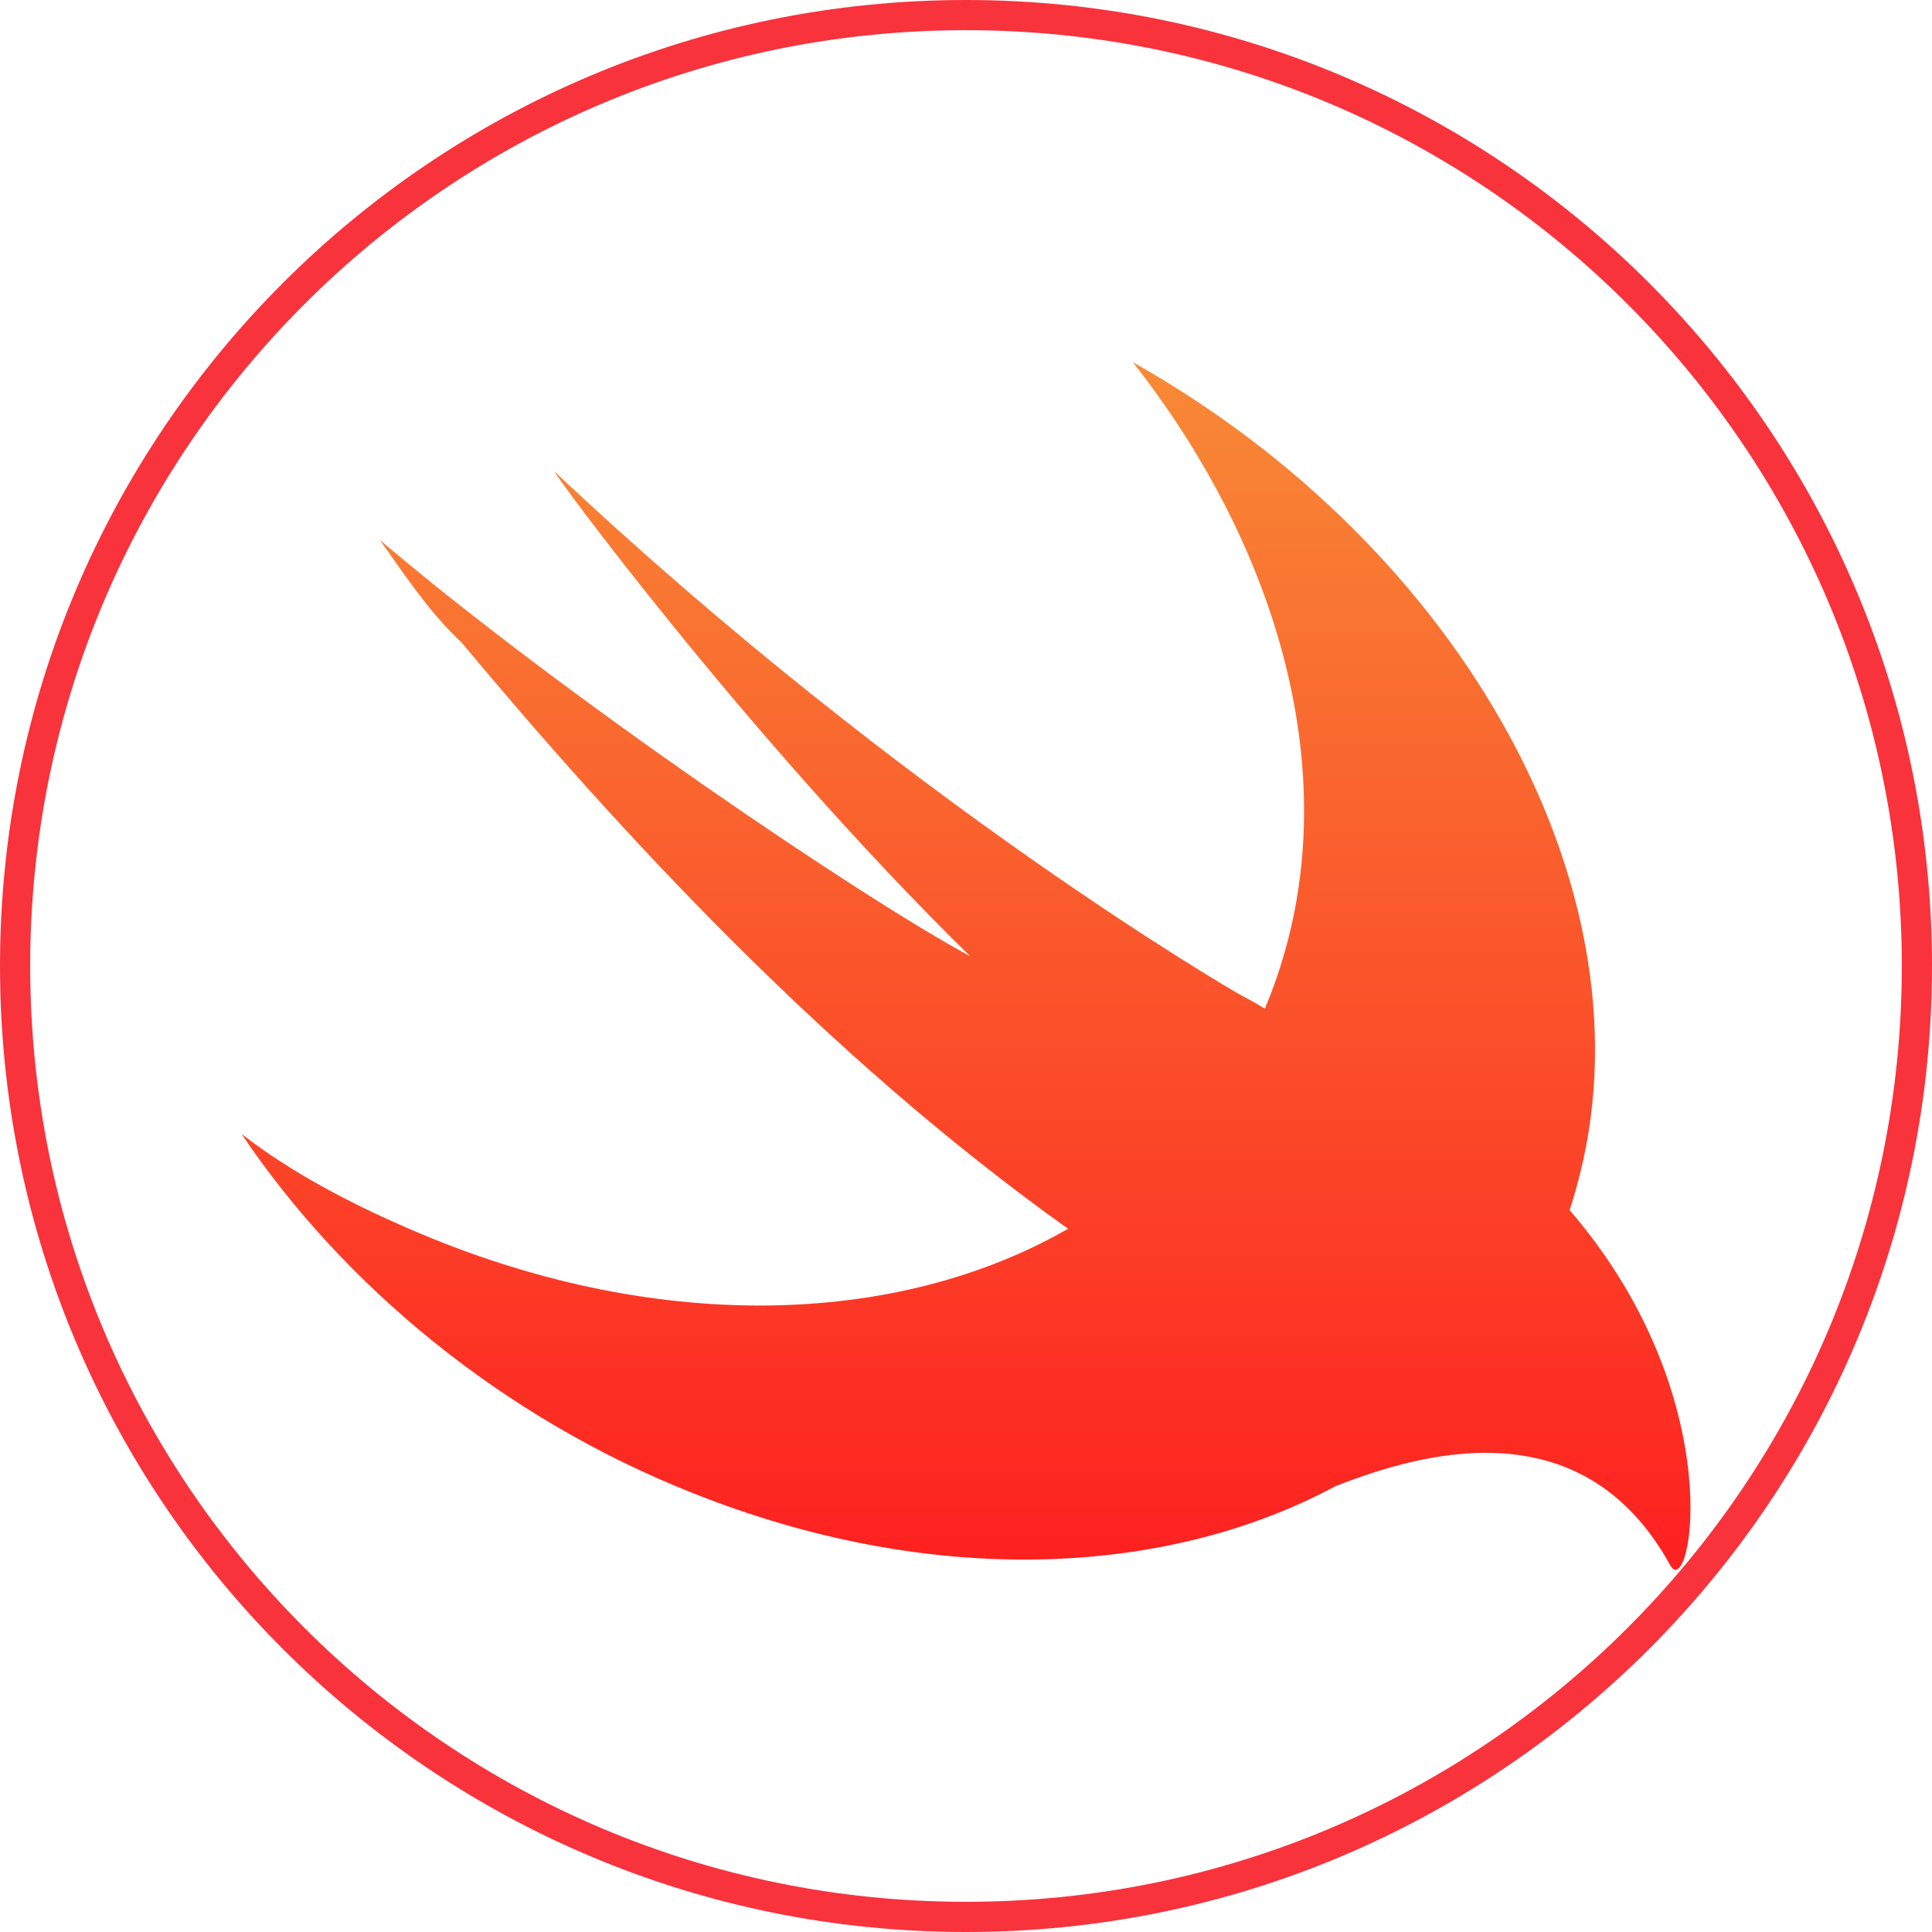
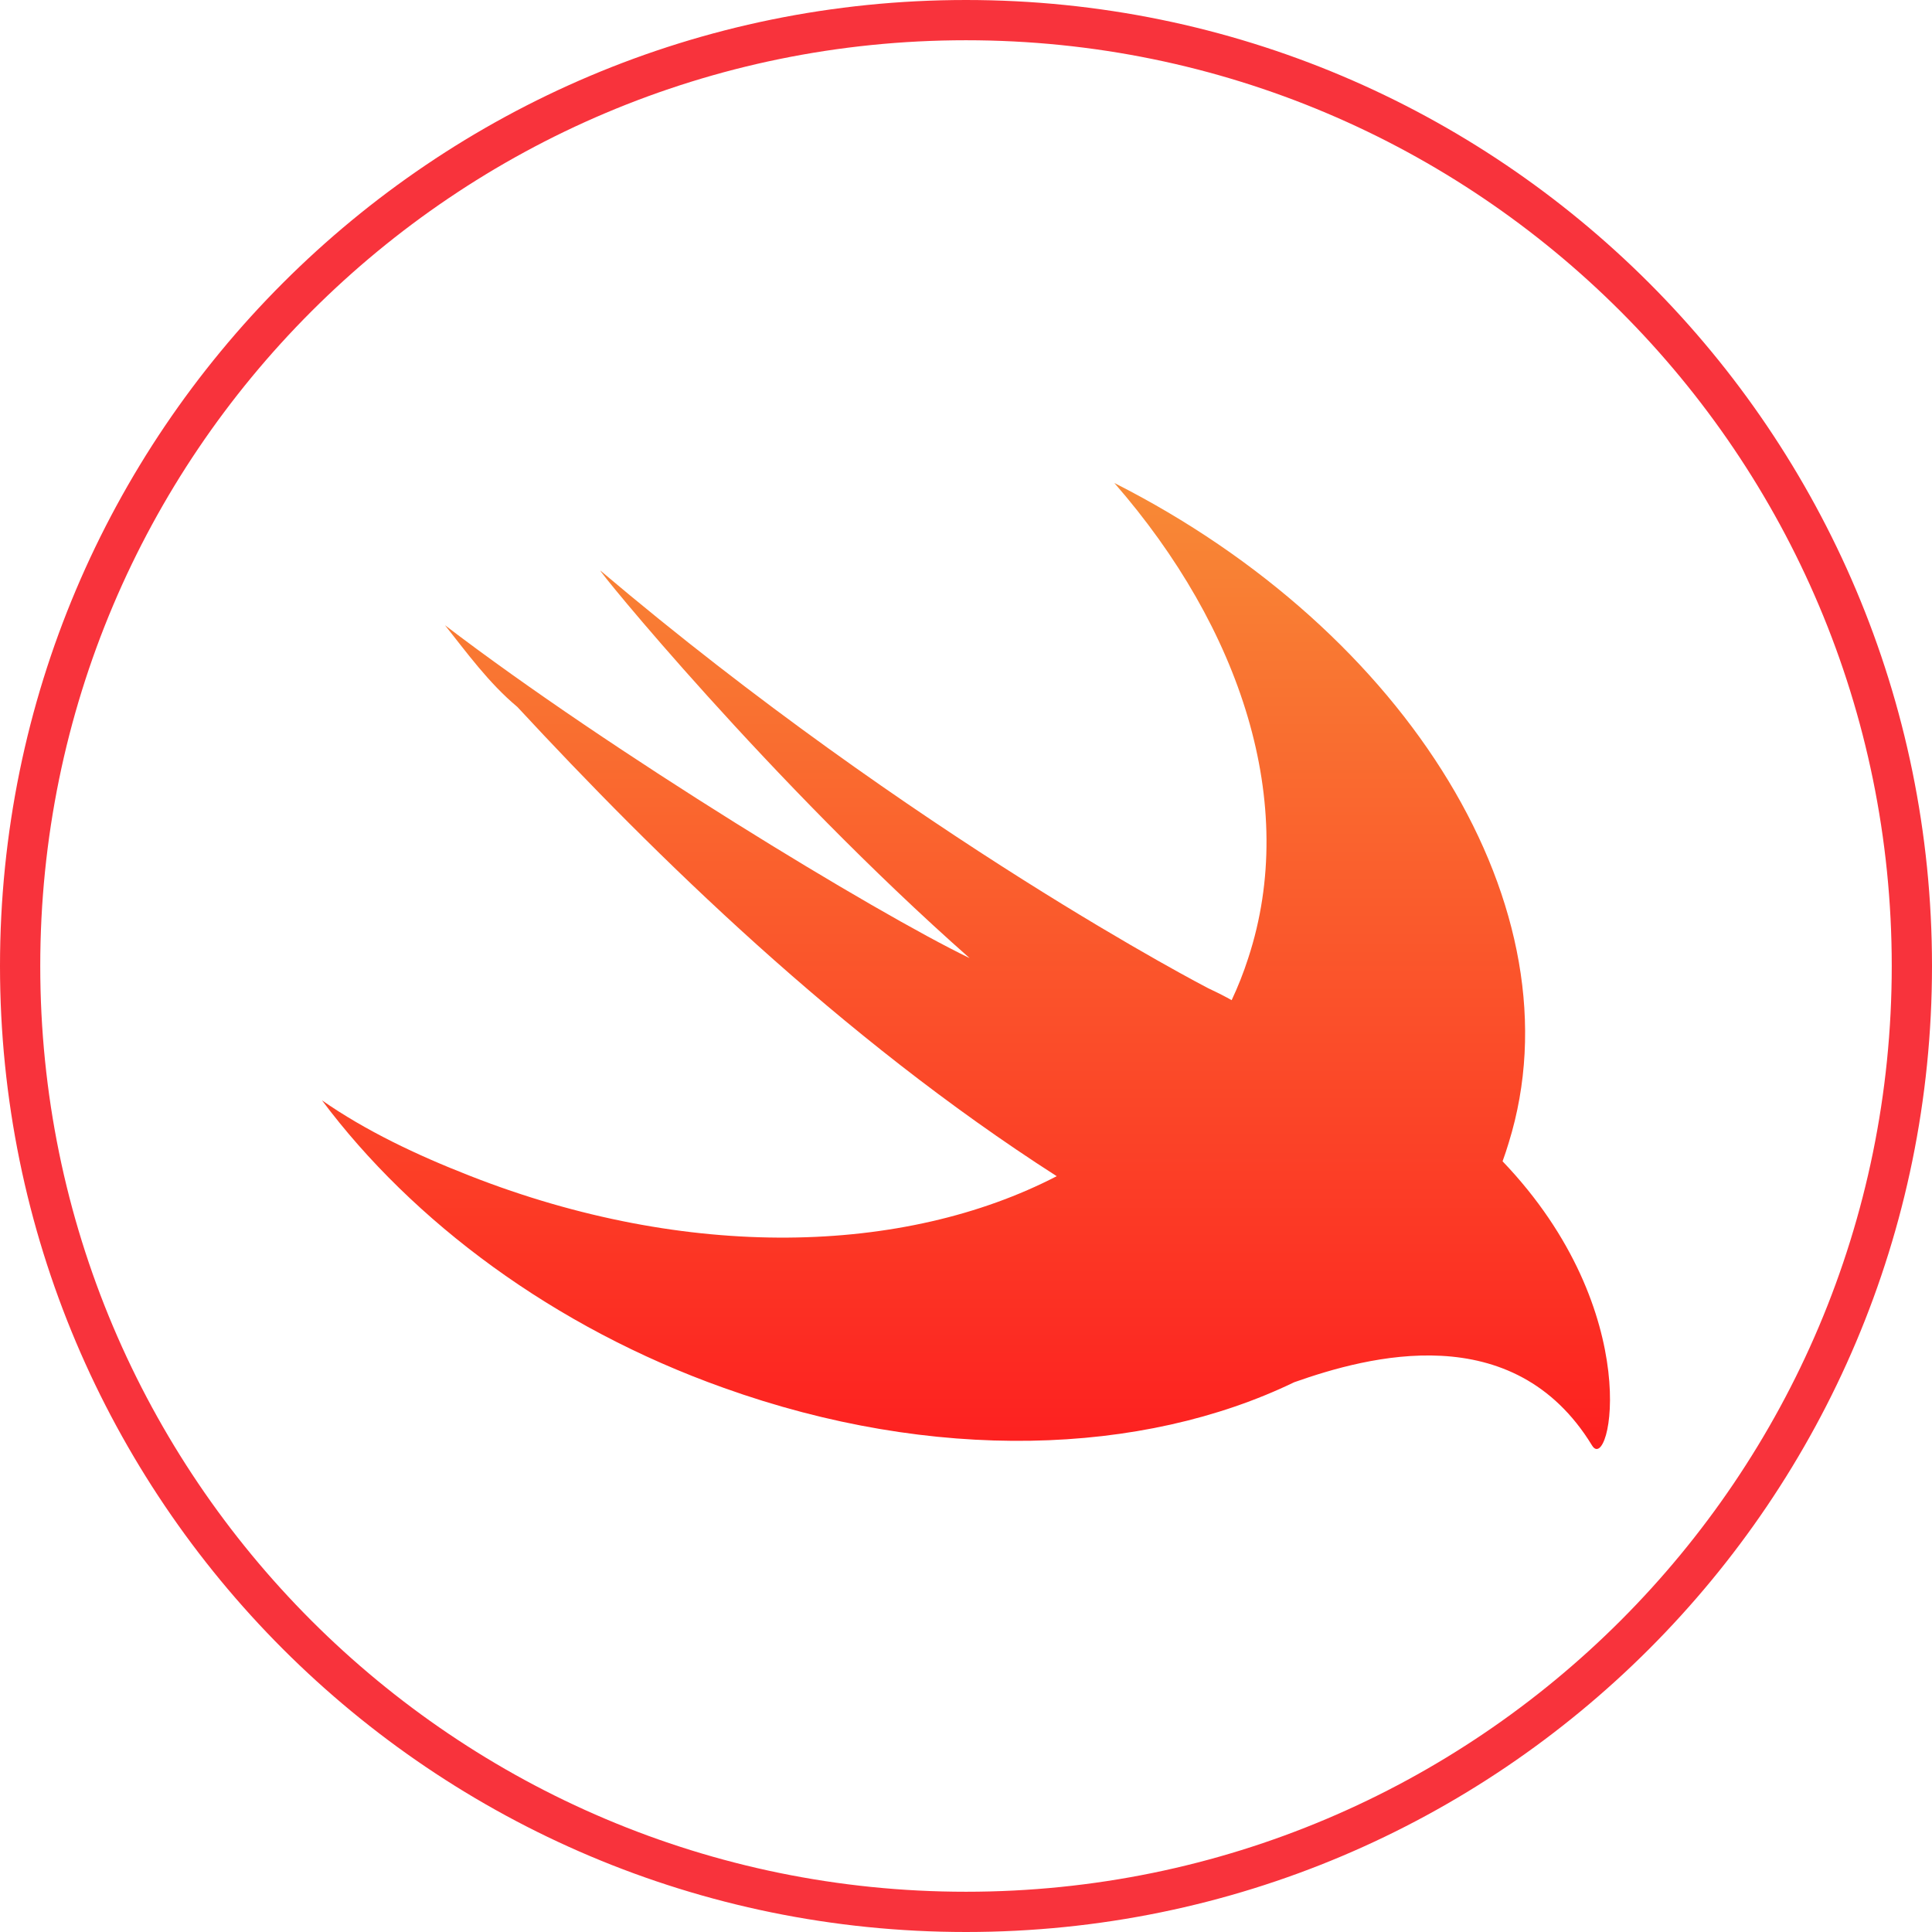
- <svg xmlns="http://www.w3.org/2000/svg" width="64" height="64" viewBox="0 0 64 64" fill="none">
-   <rect x="0.5" y="0.5" width="63" height="63" rx="31.5" stroke="#F8333C" />
-   <path d="M44.233 49.234C38.574 52.272 30.794 52.584 22.967 49.467C16.63 46.961 11.371 42.574 8 37.563C9.618 38.816 11.506 39.818 13.528 40.695C21.612 44.216 29.693 43.975 35.381 40.704C27.29 34.94 20.405 27.412 15.281 21.273C14.202 20.27 13.393 19.017 12.584 17.889C18.787 23.152 28.63 29.793 32.135 31.674C24.72 24.405 18.113 15.383 18.382 15.634C30.113 26.661 41.035 32.926 41.035 32.926C41.397 33.116 41.676 33.273 41.9 33.414C42.136 32.855 42.344 32.275 42.518 31.674C44.406 25.283 42.249 18.014 37.529 12C48.451 18.14 54.924 29.668 52.226 39.317C52.156 39.578 52.079 39.834 51.997 40.087C57.39 46.352 56.001 53.102 55.327 51.849C52.402 46.528 46.986 48.155 44.233 49.234Z" fill="url(#paint0_linear_33_94)" />
+ <svg xmlns="http://www.w3.org/2000/svg" width="48" height="48" viewBox="0 0 48 48" fill="none">
+   <rect x="0.5" y="0.5" width="47" height="47" rx="23.5" stroke="#F8333C" />
+   <path d="M32.155 34.341C28.383 36.163 23.196 36.35 17.978 34.48C13.753 32.977 10.247 30.345 8 27.338C9.079 28.089 10.337 28.691 11.685 29.217C17.074 31.33 22.462 31.185 26.254 29.222C20.86 25.764 16.27 21.247 12.854 17.564C12.135 16.962 11.595 16.21 11.056 15.534C15.191 18.691 21.753 22.676 24.09 23.804C19.147 19.443 14.742 14.03 14.921 14.18C22.742 20.797 30.024 24.556 30.024 24.556C30.265 24.669 30.451 24.764 30.6 24.849C30.758 24.513 30.896 24.165 31.012 23.804C32.271 19.97 30.833 15.609 27.686 12C34.967 15.684 39.282 22.601 37.484 28.39C37.437 28.547 37.386 28.701 37.331 28.852C40.926 32.611 40.001 36.661 39.552 35.909C37.601 32.717 33.991 33.693 32.155 34.341Z" fill="url(#paint0_linear_8_411)" />
  <defs>
-     <linearGradient id="paint0_linear_33_94" x1="32.018" y1="12" x2="32.018" y2="52.002" gradientUnits="userSpaceOnUse">
+     <linearGradient id="paint0_linear_8_411" x1="24.012" y1="12" x2="24.012" y2="36.001" gradientUnits="userSpaceOnUse">
      <stop stop-color="#F88A36" />
      <stop offset="1" stop-color="#FD2020" />
    </linearGradient>
  </defs>
</svg>
